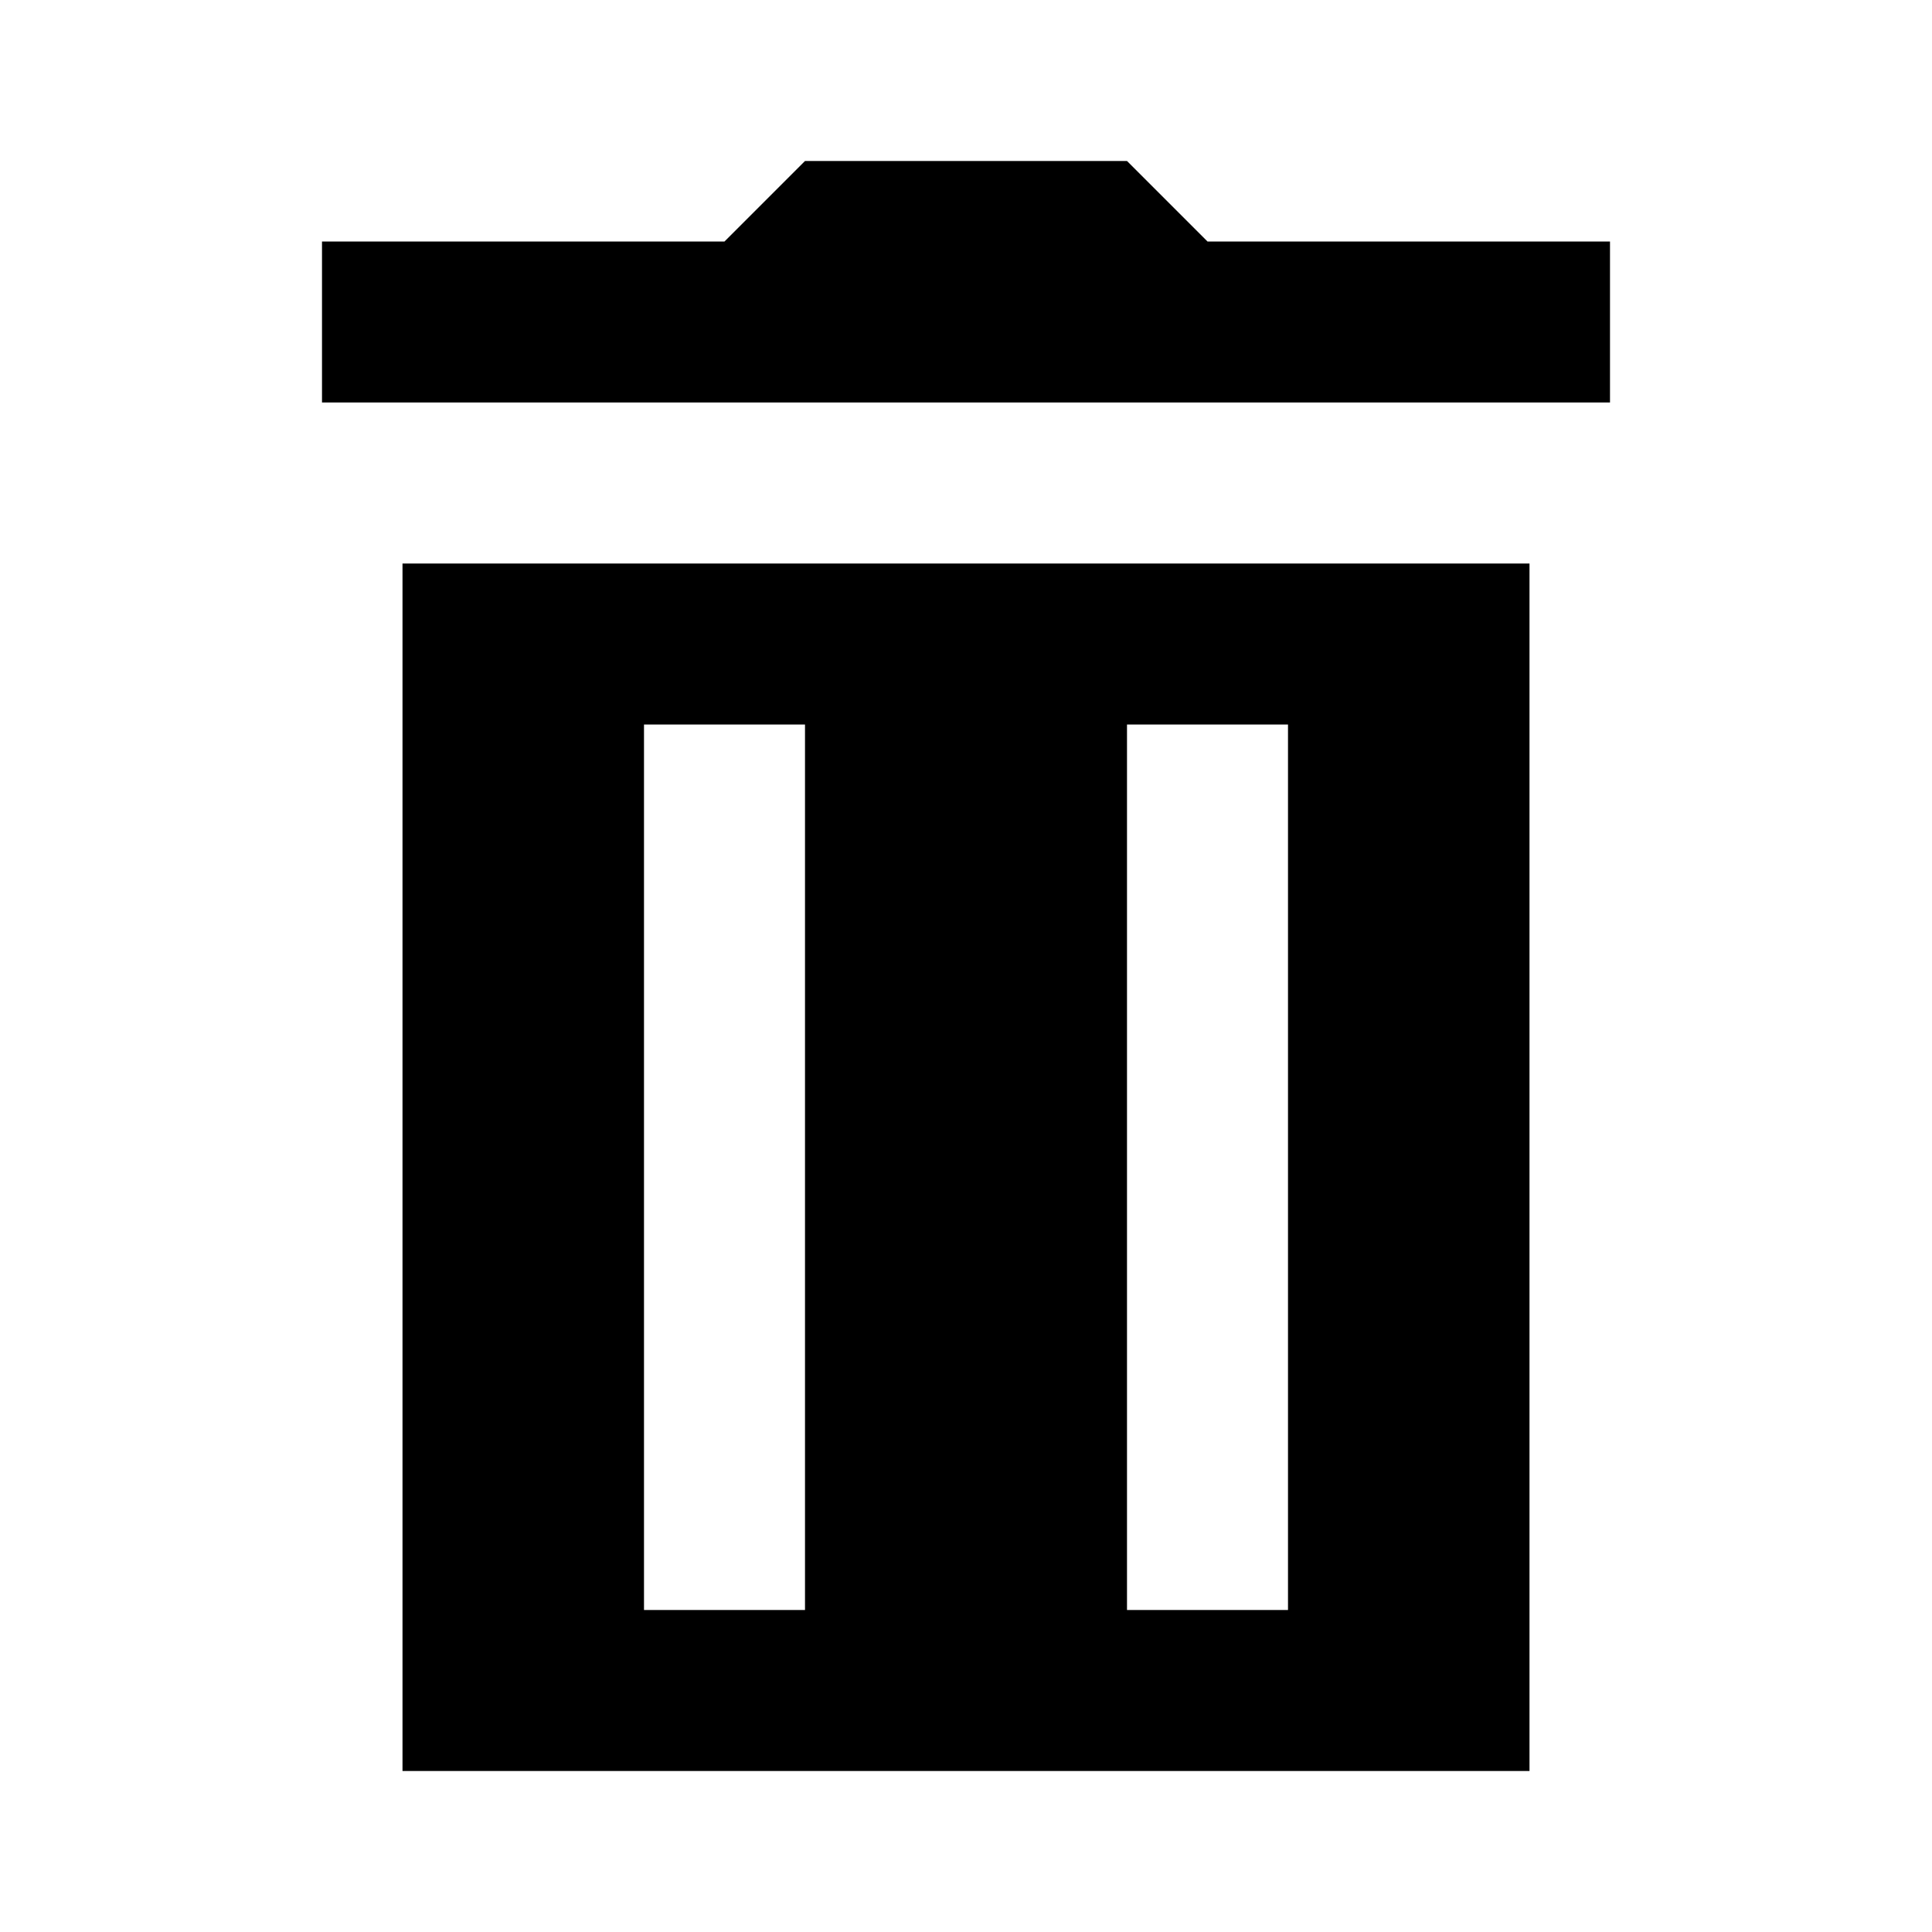
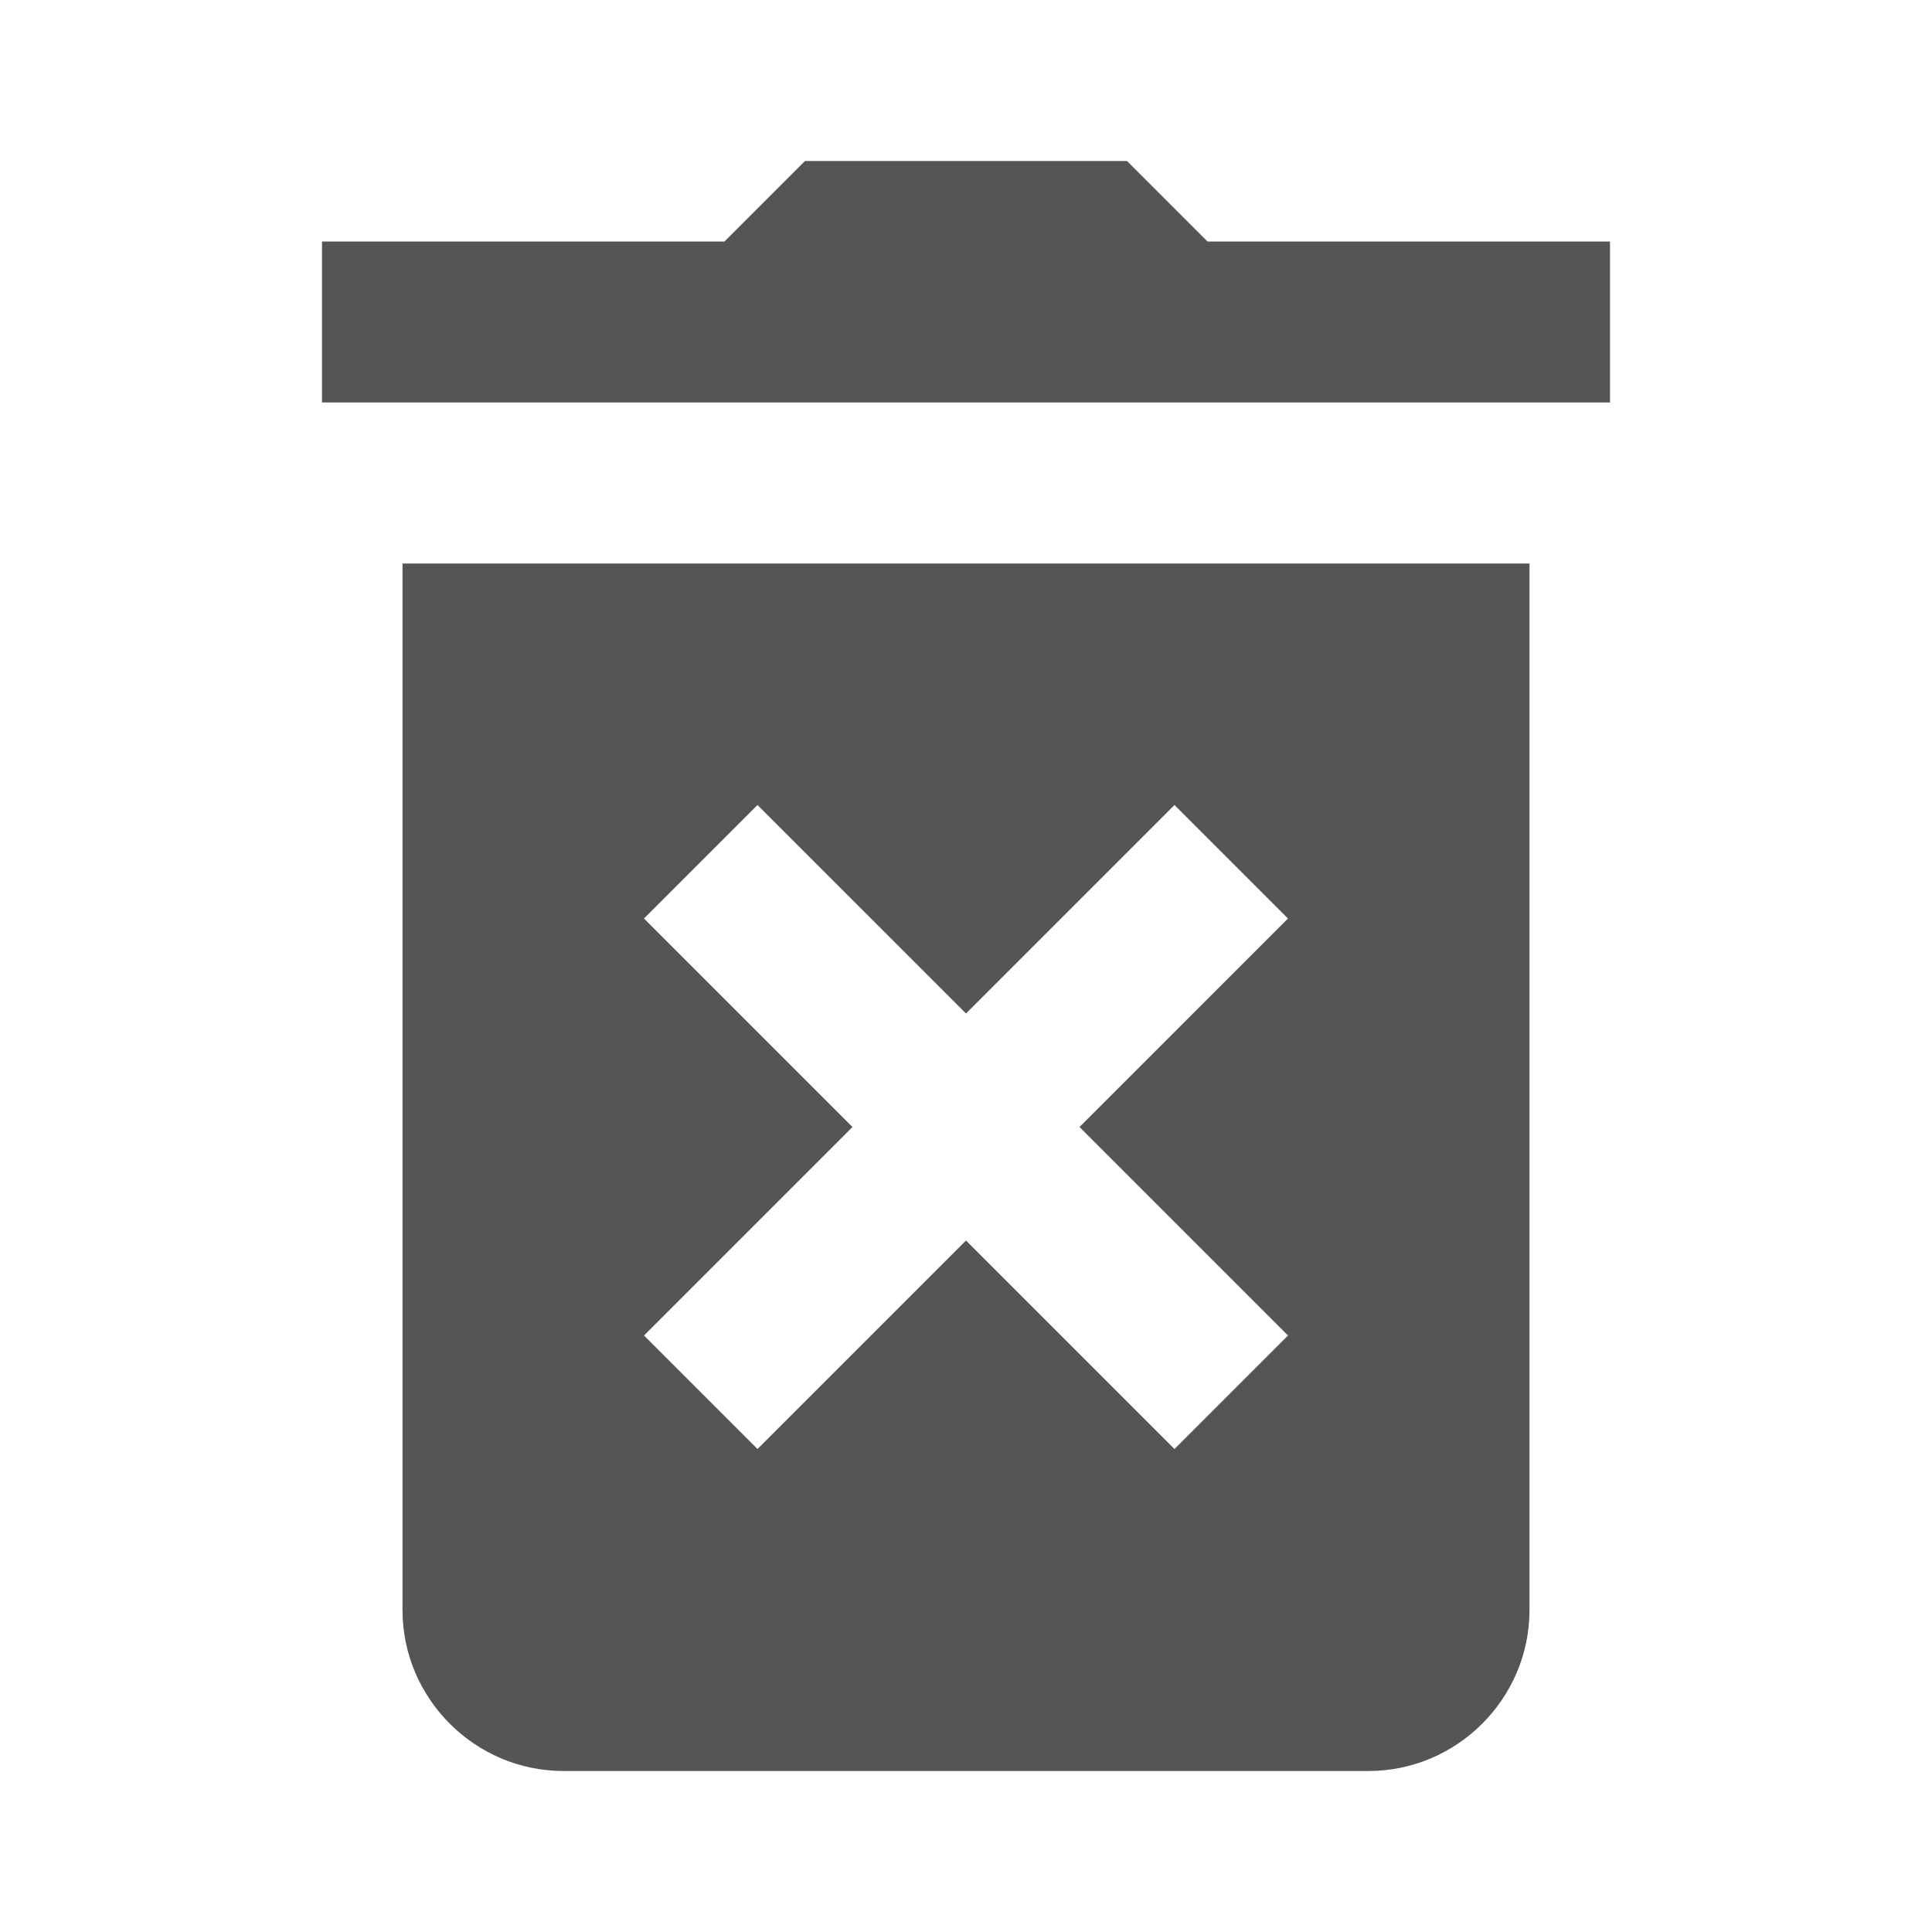
- <svg xmlns="http://www.w3.org/2000/svg" viewBox="0 0 24 24">
-   <path d="M10 2L9 3L4 3L4 5L20 5L20 3L15 3L14 2L10 2 z M 5 7L5 22L19 22L19 7L5 7 z M 8 9L10 9L10 20L8 20L8 9 z M 14 9L16 9L16 20L14 20L14 9 z" />
+ <svg xmlns="http://www.w3.org/2000/svg" viewBox="0 0 24 24" fill="#555555">
+   <path d="M10 2L9 3L4 3L4 5L20 5L20 3L15 3L14 2L10 2 z M 5 7L5 20C5 21.1 5.9 22 7 22L17 22C18.1 22 19 21.1 19 20L19 7L5 7 z M 9.41 10L12 12.59L14.59 10L16 11.41L13.41 14L16 16.59L14.59 18L12 15.41L9.41 18L8 16.59L10.59 14L8 11.41L9.41 10 z" fill="#555555" />
</svg>
